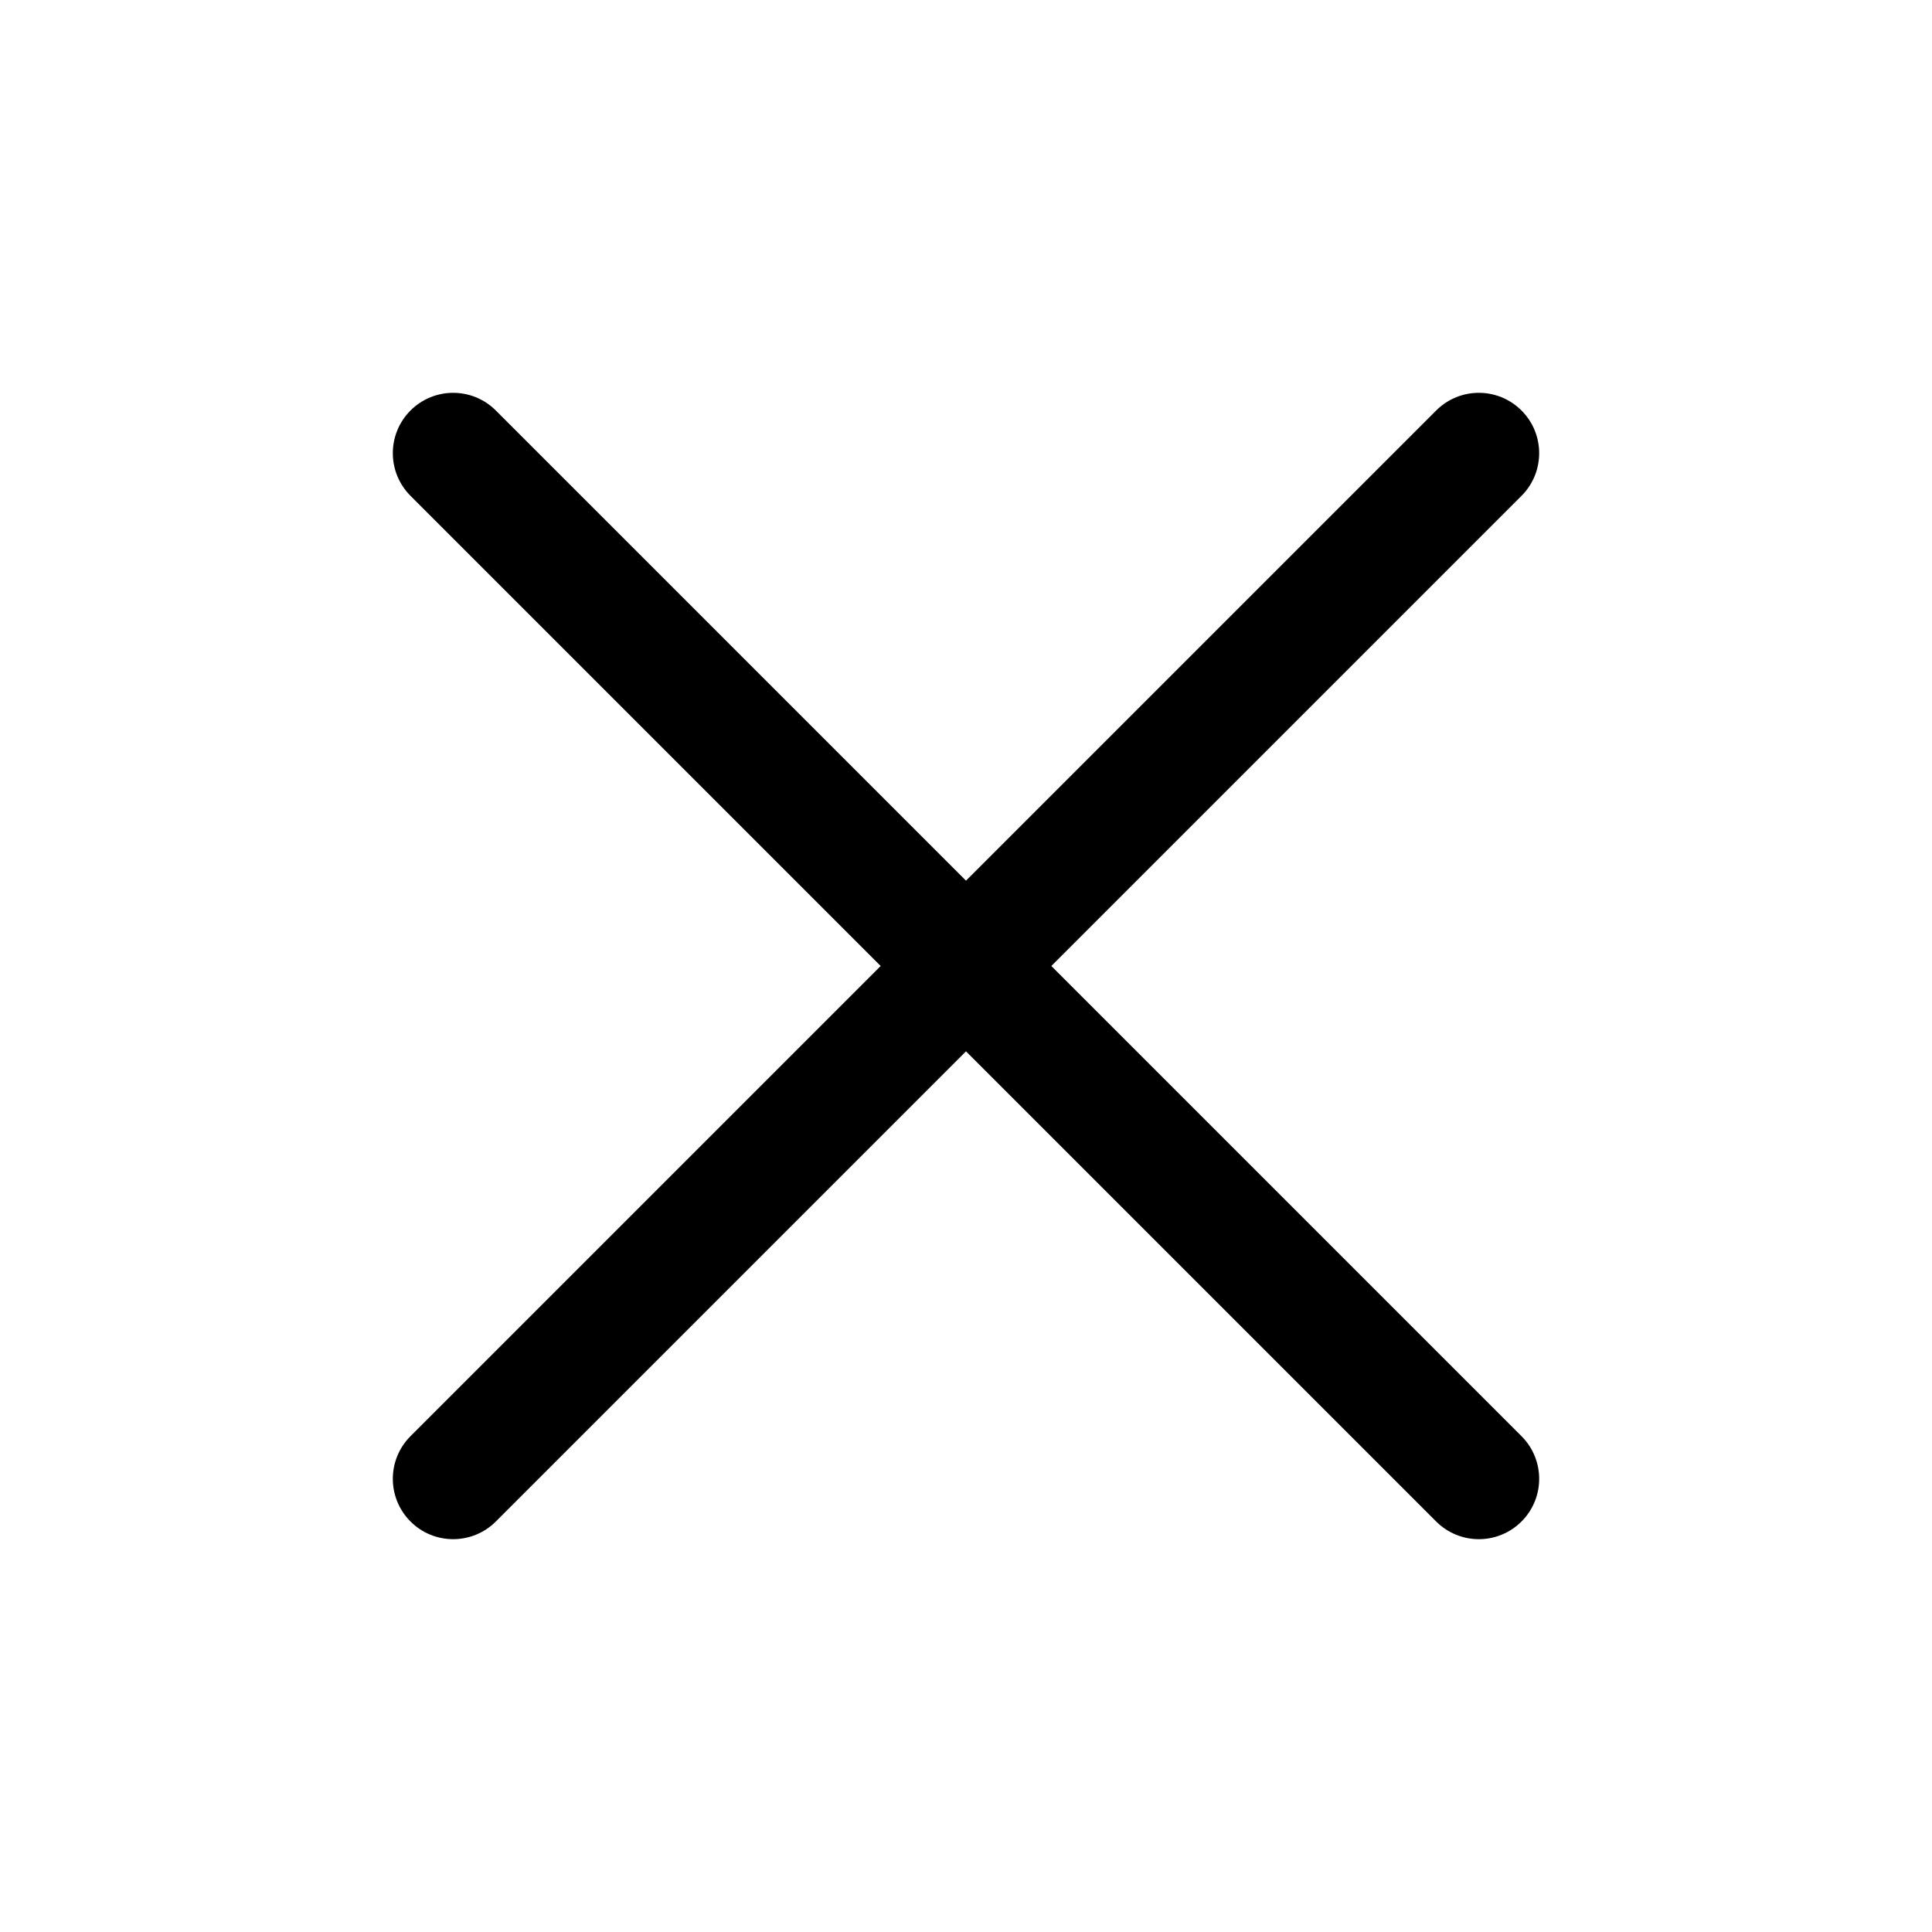
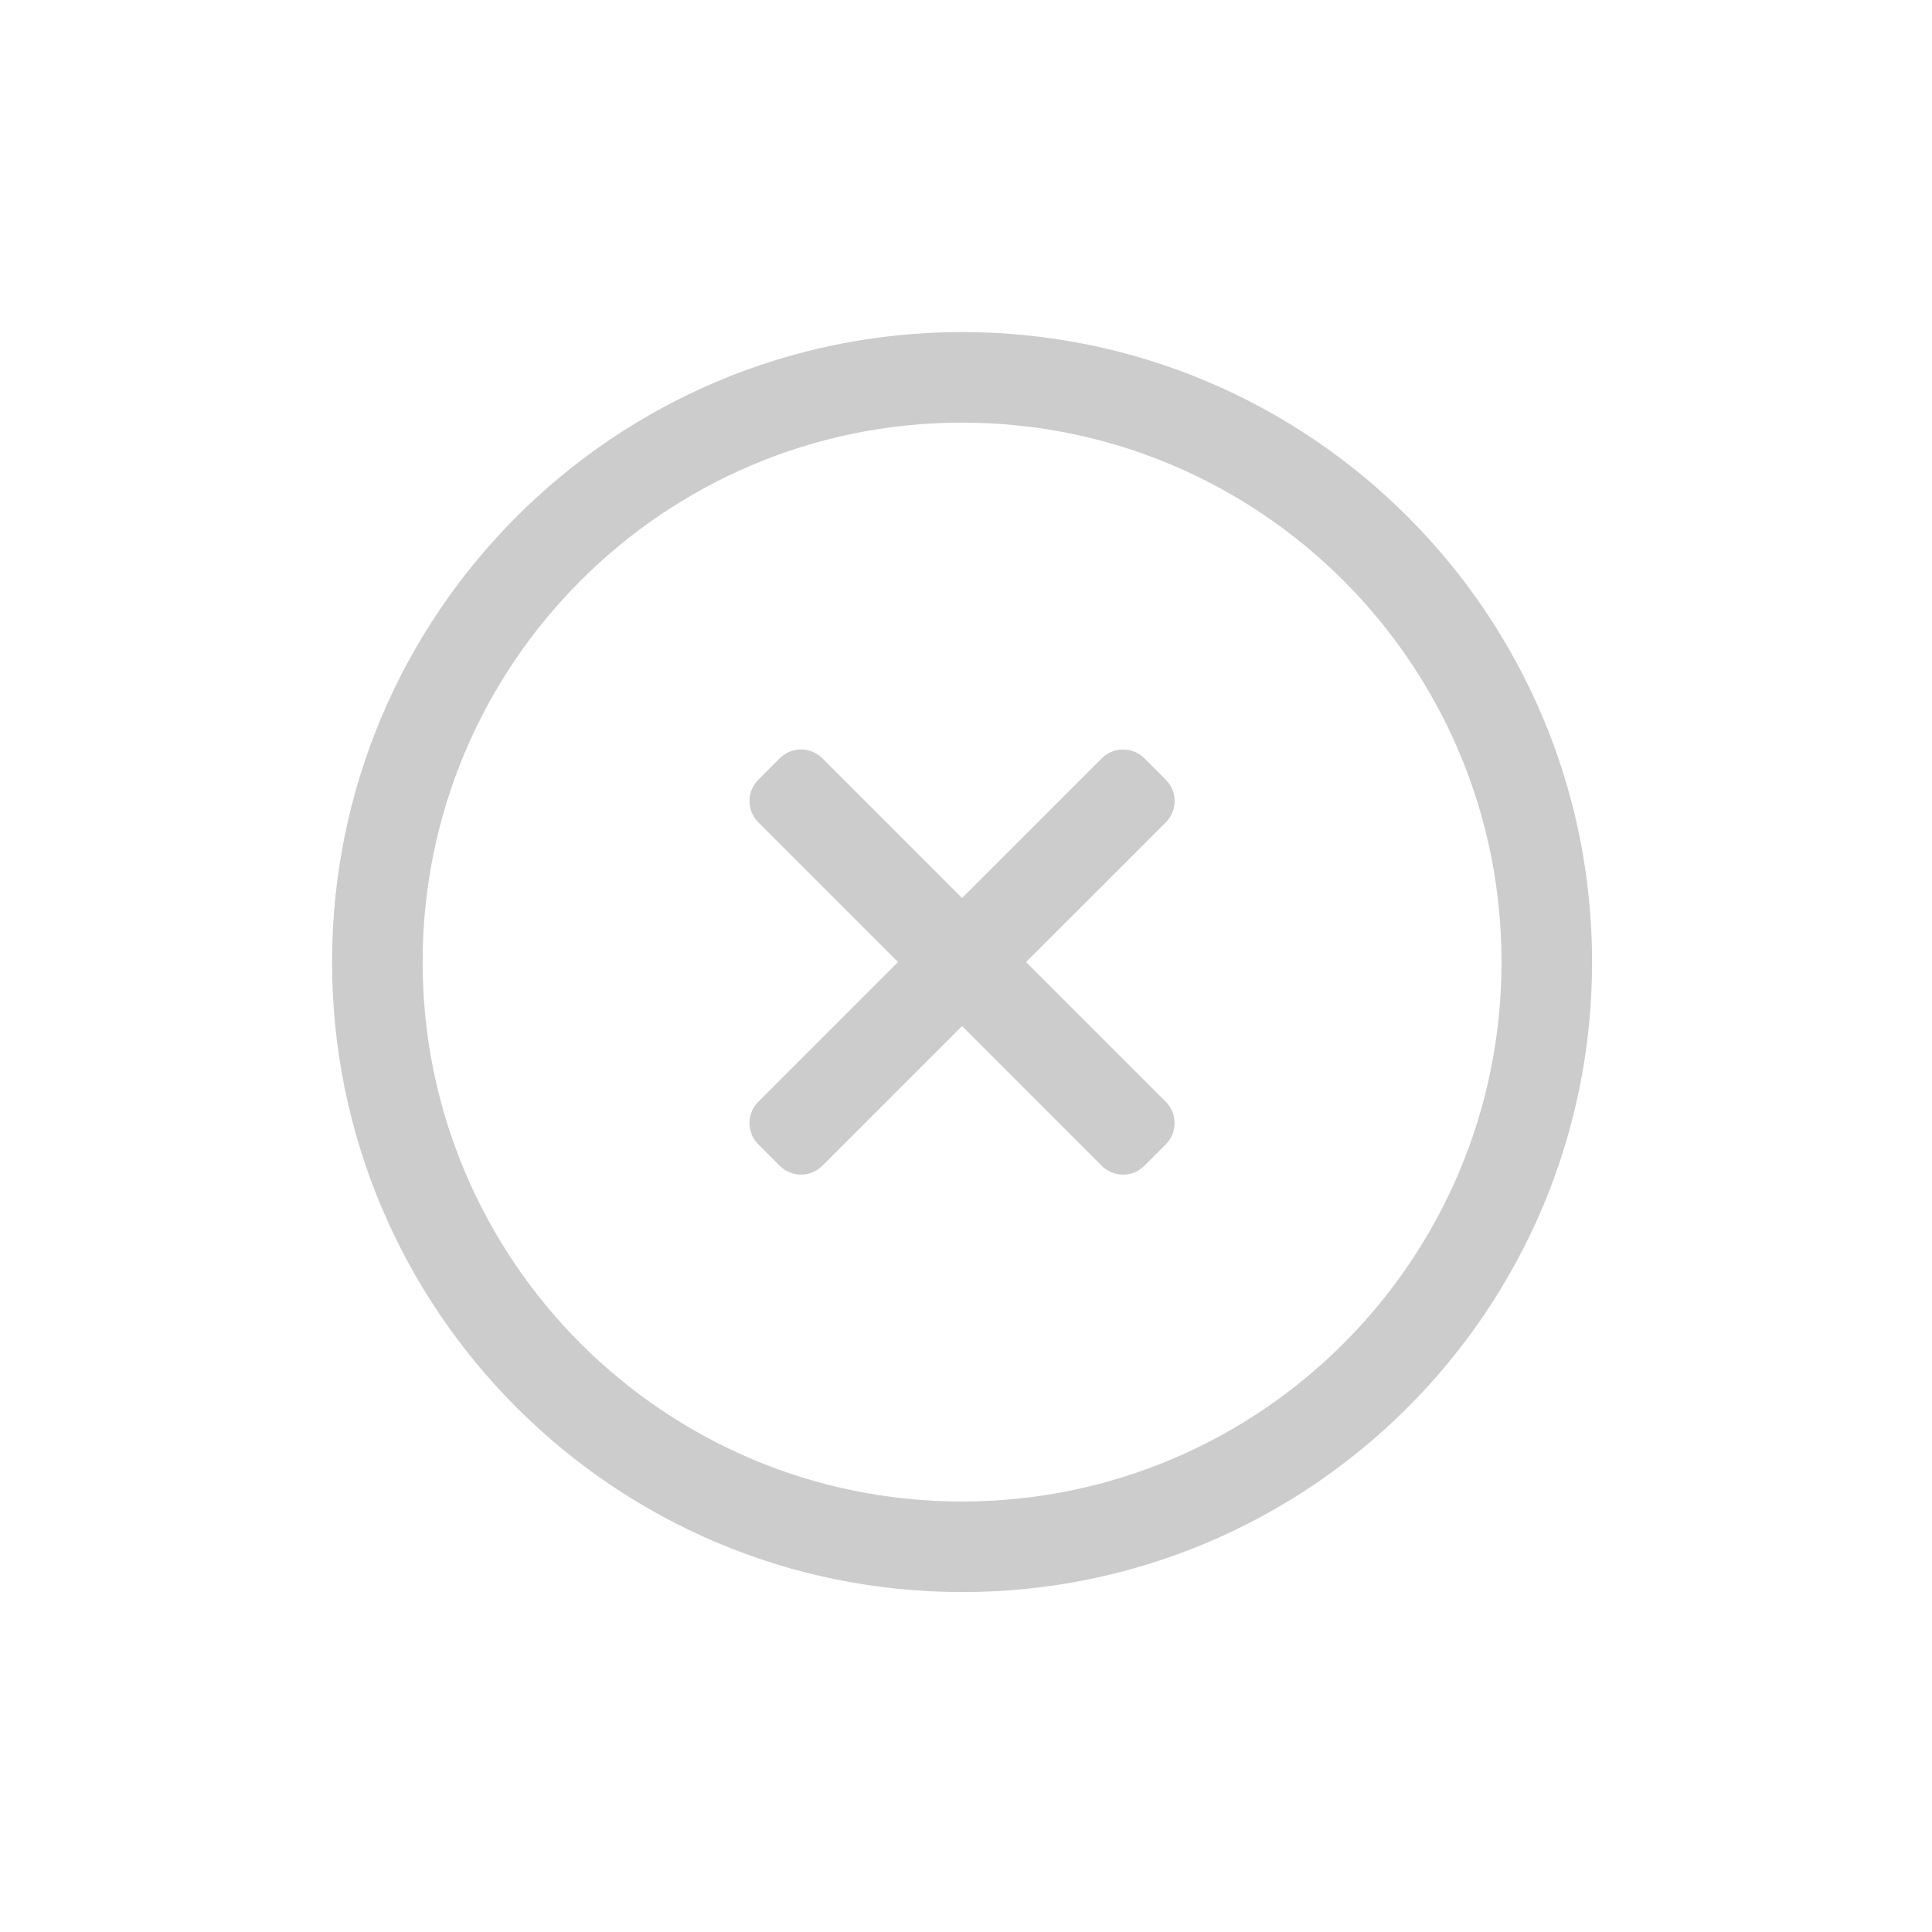
- <svg xmlns="http://www.w3.org/2000/svg" t="1584785892551" class="icon" viewBox="0 0 1024 1024" version="1.1" p-id="1756" width="200" height="200">
+ <svg xmlns="http://www.w3.org/2000/svg" t="1588499803704" class="icon" viewBox="0 0 1024 1024" version="1.1" p-id="1136" width="200" height="200">
  <defs>
    <style type="text/css" />
  </defs>
-   <path d="M512 557.224l249.204 249.204c12.491 12.491 32.73 12.489 45.222-0.002s12.494-32.73 0.002-45.222L557.224 512l249.204-249.204c12.491-12.491 12.489-32.73-0.002-45.222s-32.73-12.494-45.222-0.002L512 466.776 262.796 217.572c-12.491-12.491-32.729-12.49-45.221 0.001-6.246 6.246-9.37 14.43-9.37 22.611s3.121 16.366 9.367 22.611L466.775 512 217.572 761.204c-6.246 6.246-9.367 14.429-9.367 22.611s3.125 16.366 9.37 22.611c12.491 12.491 32.729 12.494 45.221 0.002L512 557.224z" p-id="1757" />
+   <path d="M509.92 475.968l74.032-74.032a16 16 0 0 1 22.624 0l11.312 11.312a16 16 0 0 1 0 22.64L543.84 509.92l74.032 74.032a16 16 0 0 1 0 22.624l-11.312 11.312a16 16 0 0 1-22.624 0L509.92 543.84l-74.032 74.032a16 16 0 0 1-22.64 0l-11.312-11.312a16 16 0 0 1 0-22.624l74.032-74.032-74.032-74.032a16 16 0 0 1 0-22.64l11.312-11.312a16 16 0 0 1 22.64 0l74.032 74.032z m0 319.856c157.904 0 285.92-128 285.92-285.92C795.84 352 667.808 224 509.92 224 352 224 224 352 224 509.92c0 157.904 128 285.92 285.92 285.92z m0 48C325.504 843.84 176 694.336 176 509.92 176 325.52 325.504 176 509.92 176c184.416 0 333.92 149.504 333.92 333.92 0 184.416-149.504 333.92-333.92 333.92z" p-id="1137" fill="#cccccc" />
</svg>
